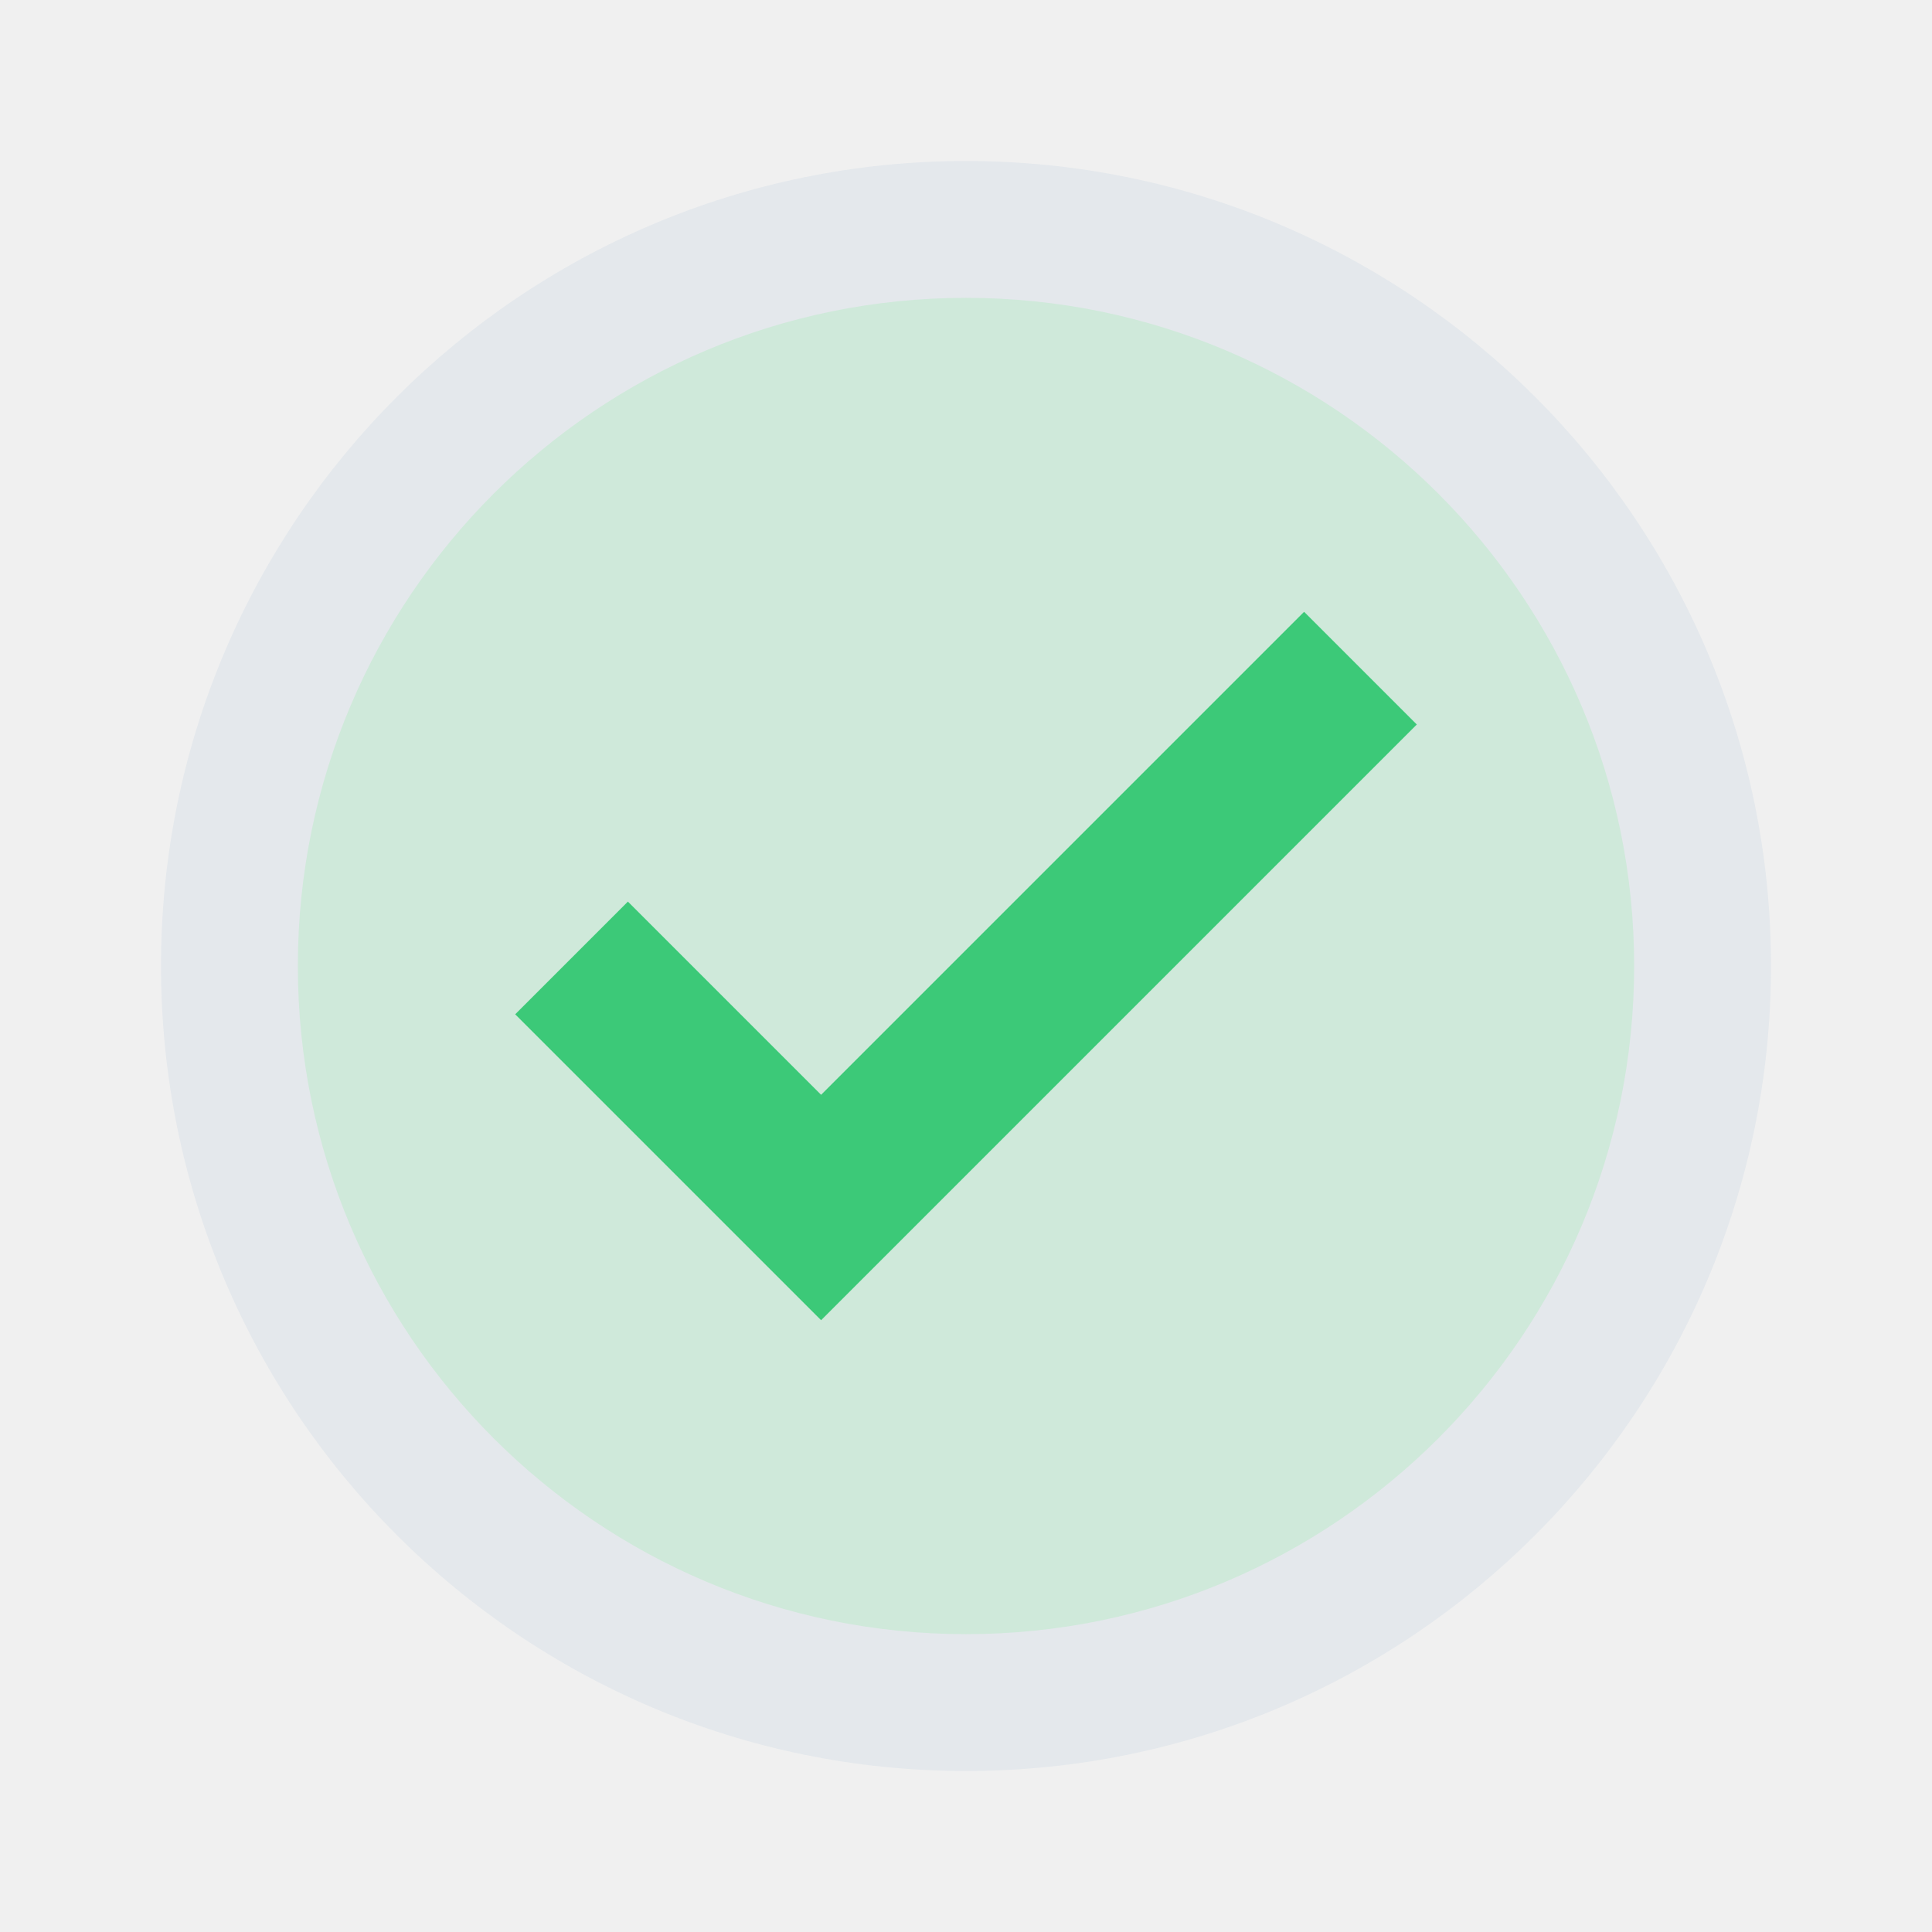
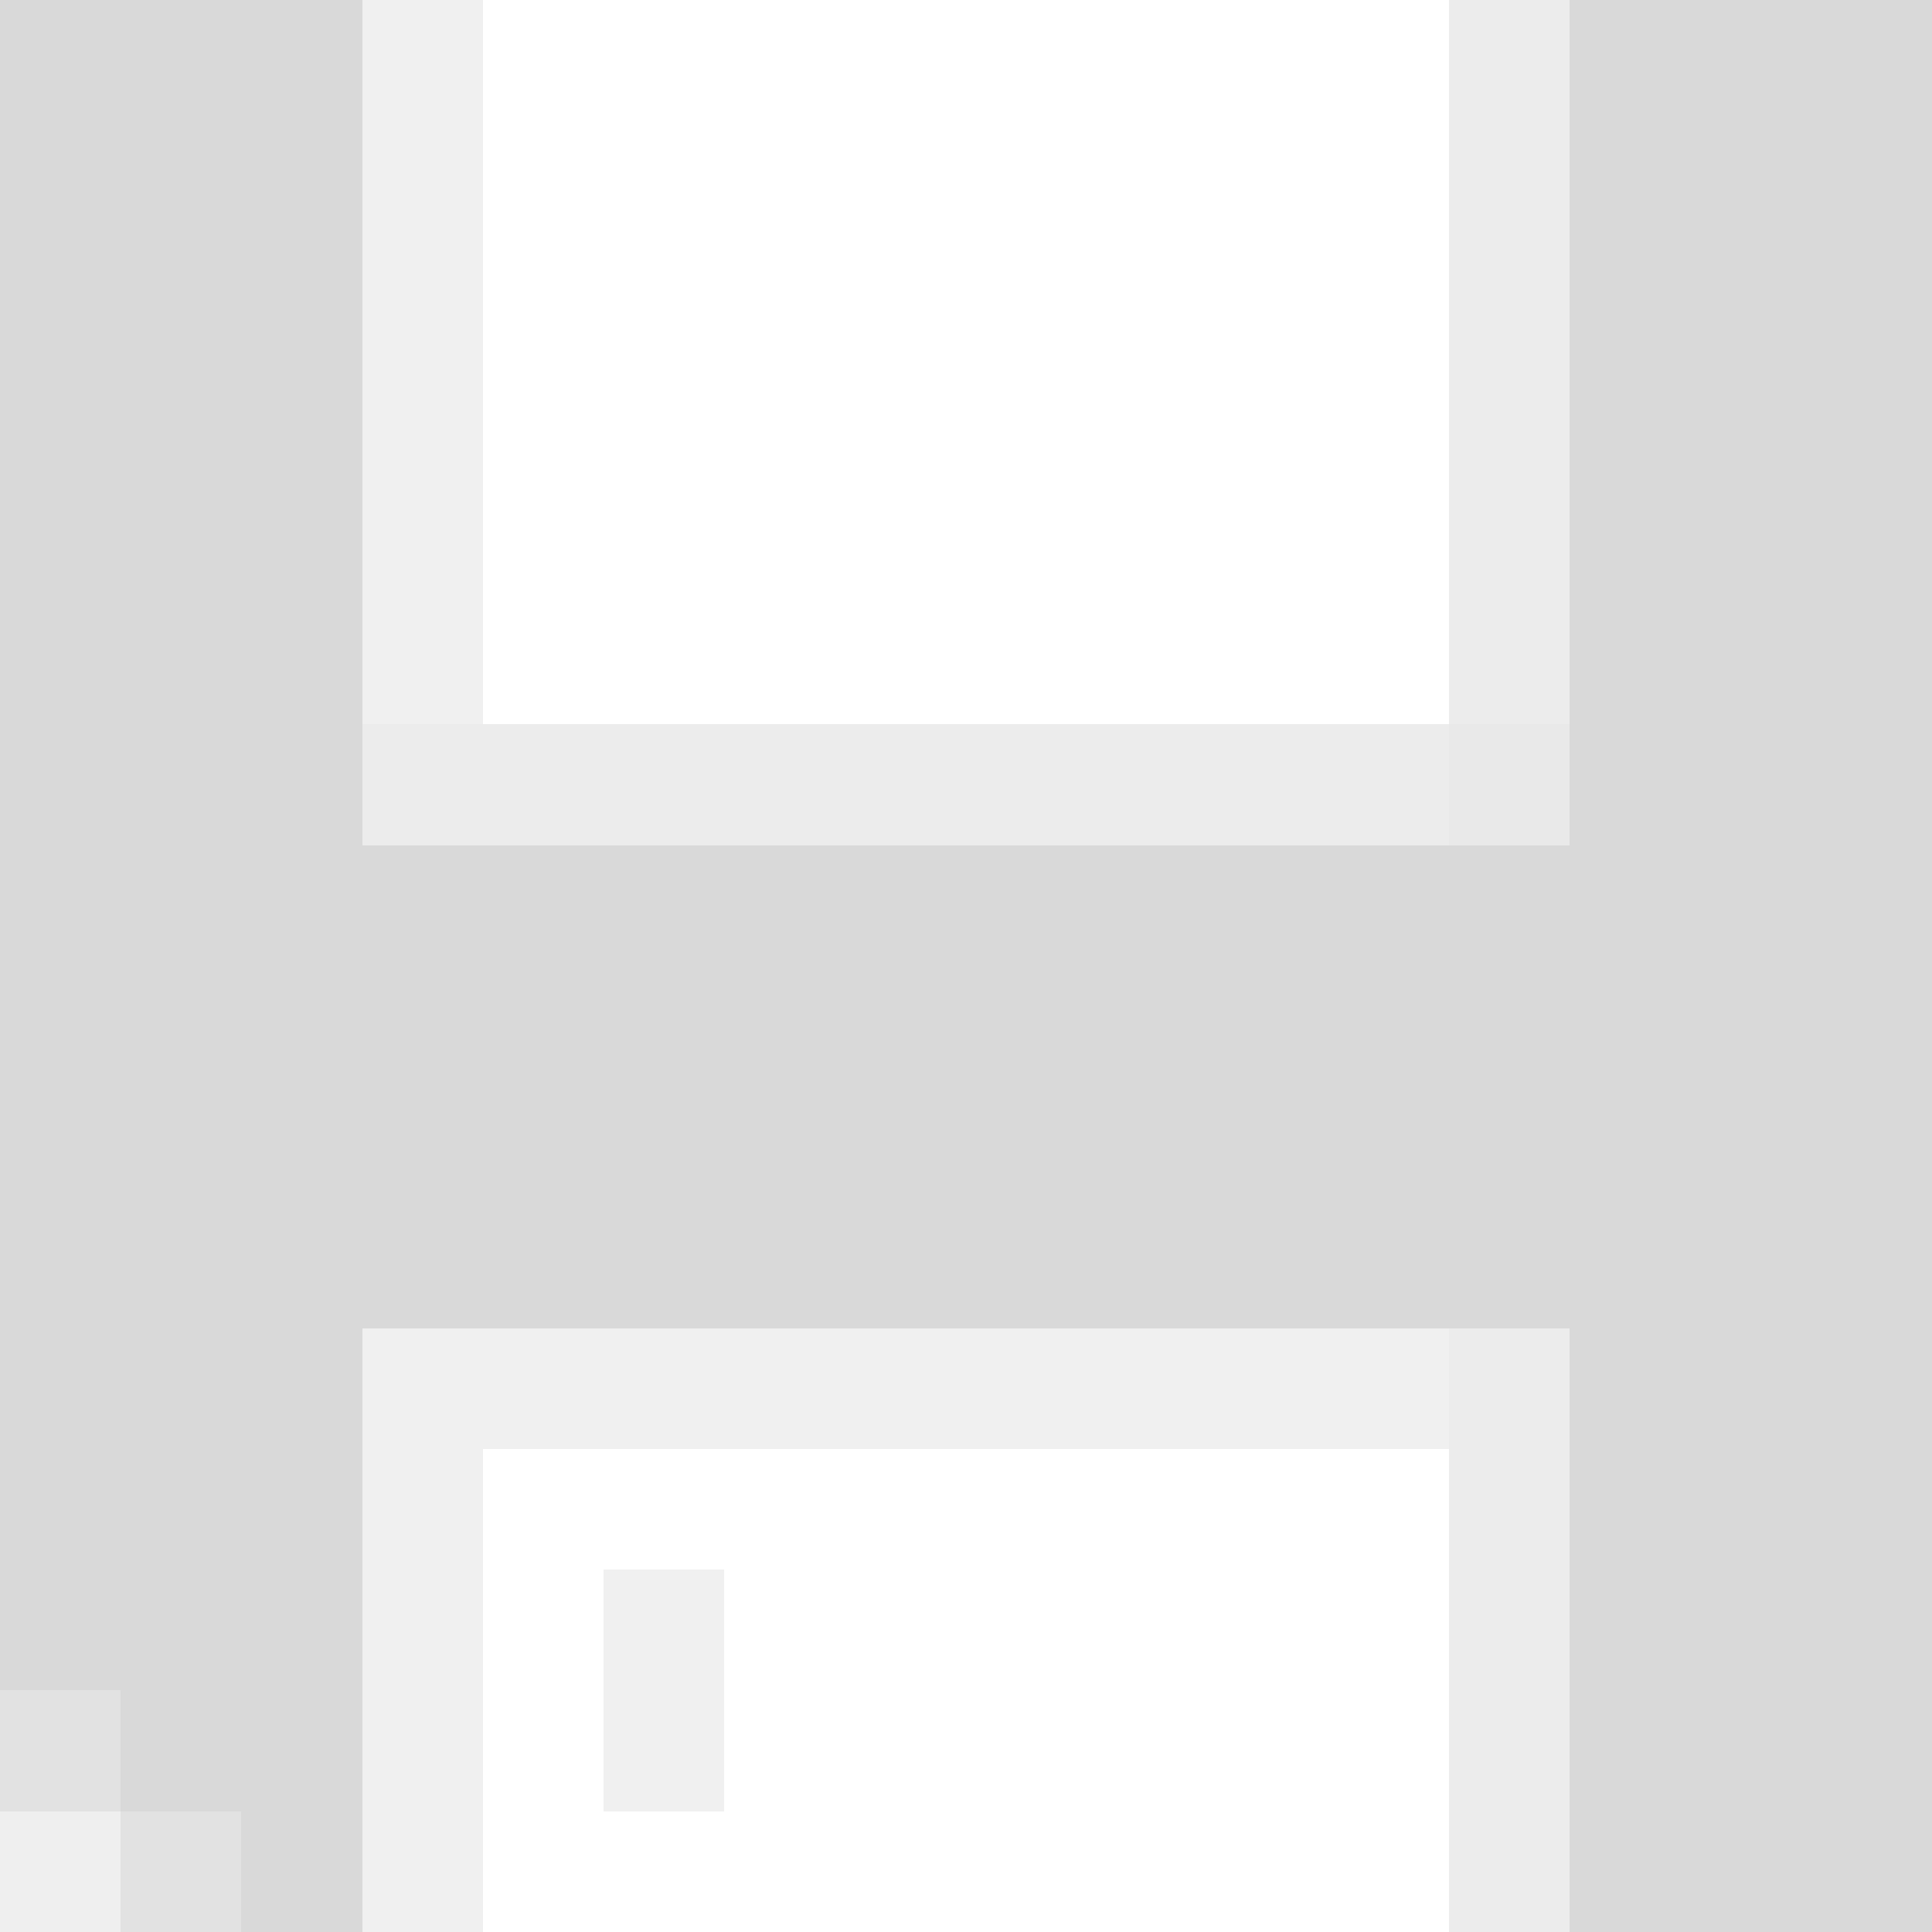
- <svg xmlns="http://www.w3.org/2000/svg" viewBox="0 0 24 24" width="24" height="24">
-   <circle fill="#3CC978" fill-opacity="0.18" cx="12" cy="12" r="8.5" />
-   <path fill="#E4E8EC" d="M12,2 C6.48,2 2,6.48 2,12 C2,17.52 6.48,22 12,22 C17.52,22 22,17.52 22,12 C22,6.48 17.52,2 12,2 Z M12,3.7 C16.58,3.7 20.3,7.42 20.3,12 C20.3,16.58 16.58,20.3 12,20.3 C7.42,20.3 3.7,16.58 3.7,12 C3.7,7.42 7.42,3.7 12,3.7 Z" />
-   <path fill="#3CC978" d="M10.2,16.4 L6.4,12.6 L7.8,11.2 L10.2,13.6 L16.2,7.6 L17.6,9 L10.2,16.4 Z" />
+ <svg xmlns="http://www.w3.org/2000/svg" viewBox="0 0 16 16" width="16" height="16" shape-rendering="crispEdges">
+   <path fill="#D9D9D9" d="M0,0 H3 V1 H0 Z M13,0 H16 V1 H13 Z M0,1 H3 V2 H0 Z M13,1 H16 V2 H13 Z M0,2 H3 V3 H0 Z M13,2 H16 V3 H13 Z M0,3 H3 V4 H0 Z M13,3 H16 V4 H13 Z M0,4 H3 V5 H0 Z M13,4 H16 V5 H13 Z M0,5 H3 V6 H0 Z M13,5 H16 V6 H13 Z M0,6 H3 V7 H0 Z M13,6 H16 V7 H13 Z M0,7 H16 V8 H0 Z M0,8 H16 V9 H0 Z M0,9 H16 V10 H0 Z M0,10 H16 V11 H0 Z M0,11 H3 V12 H0 Z M13,11 H16 V12 H13 Z M0,12 H3 V13 H0 Z M13,12 H16 V13 H13 Z M0,13 H3 V14 H0 Z M13,13 H16 V14 H13 Z M1,14 H3 V15 H1 Z M13,14 H16 V15 H13 Z M2,15 H3 V16 H2 Z M13,15 H16 V16 H13 Z" />
+   <path fill="#FFFFFF" d="M4,0 H12 V1 H4 Z M4,1 H12 V2 H4 Z M4,2 H12 V3 H4 Z M4,3 H12 V4 H4 Z M4,4 H12 V5 H4 Z M4,5 H12 V6 H4 Z M4,12 H12 V13 H4 Z M4,13 H5 V14 H4 Z M6,13 H12 V14 H6 Z M4,14 H5 V15 H4 Z M6,14 H12 V15 H6 Z M4,15 H12 V16 H4 Z" />
+   <path fill="#BBBBBB" fill-opacity="0.063" d="M12,0 H13 V1 H12 Z M12,1 H13 V2 H12 Z M12,2 H13 V3 H12 Z M12,3 H13 V4 H12 Z M12,4 H13 V5 H12 Z M12,5 H13 V6 H12 Z M3,6 H12 V7 H3 Z M12,11 H13 V12 H12 Z M12,12 H13 V13 H12 Z M12,13 H13 V14 H12 Z M12,14 H13 V15 H12 Z M12,15 H13 V16 H12 Z" />
+   <path fill="#BBBBBB" fill-opacity="0.122" d="M12,6 H13 V7 H12 Z" />
+   <path fill="#D9D9D9" fill-opacity="0.592" d="M0,14 H1 V15 H0 Z M1,15 H2 V16 H1 Z" />
+   <path fill="#D9D9D9" fill-opacity="0.004" d="M0,15 H1 V16 H0 Z" />
</svg>
